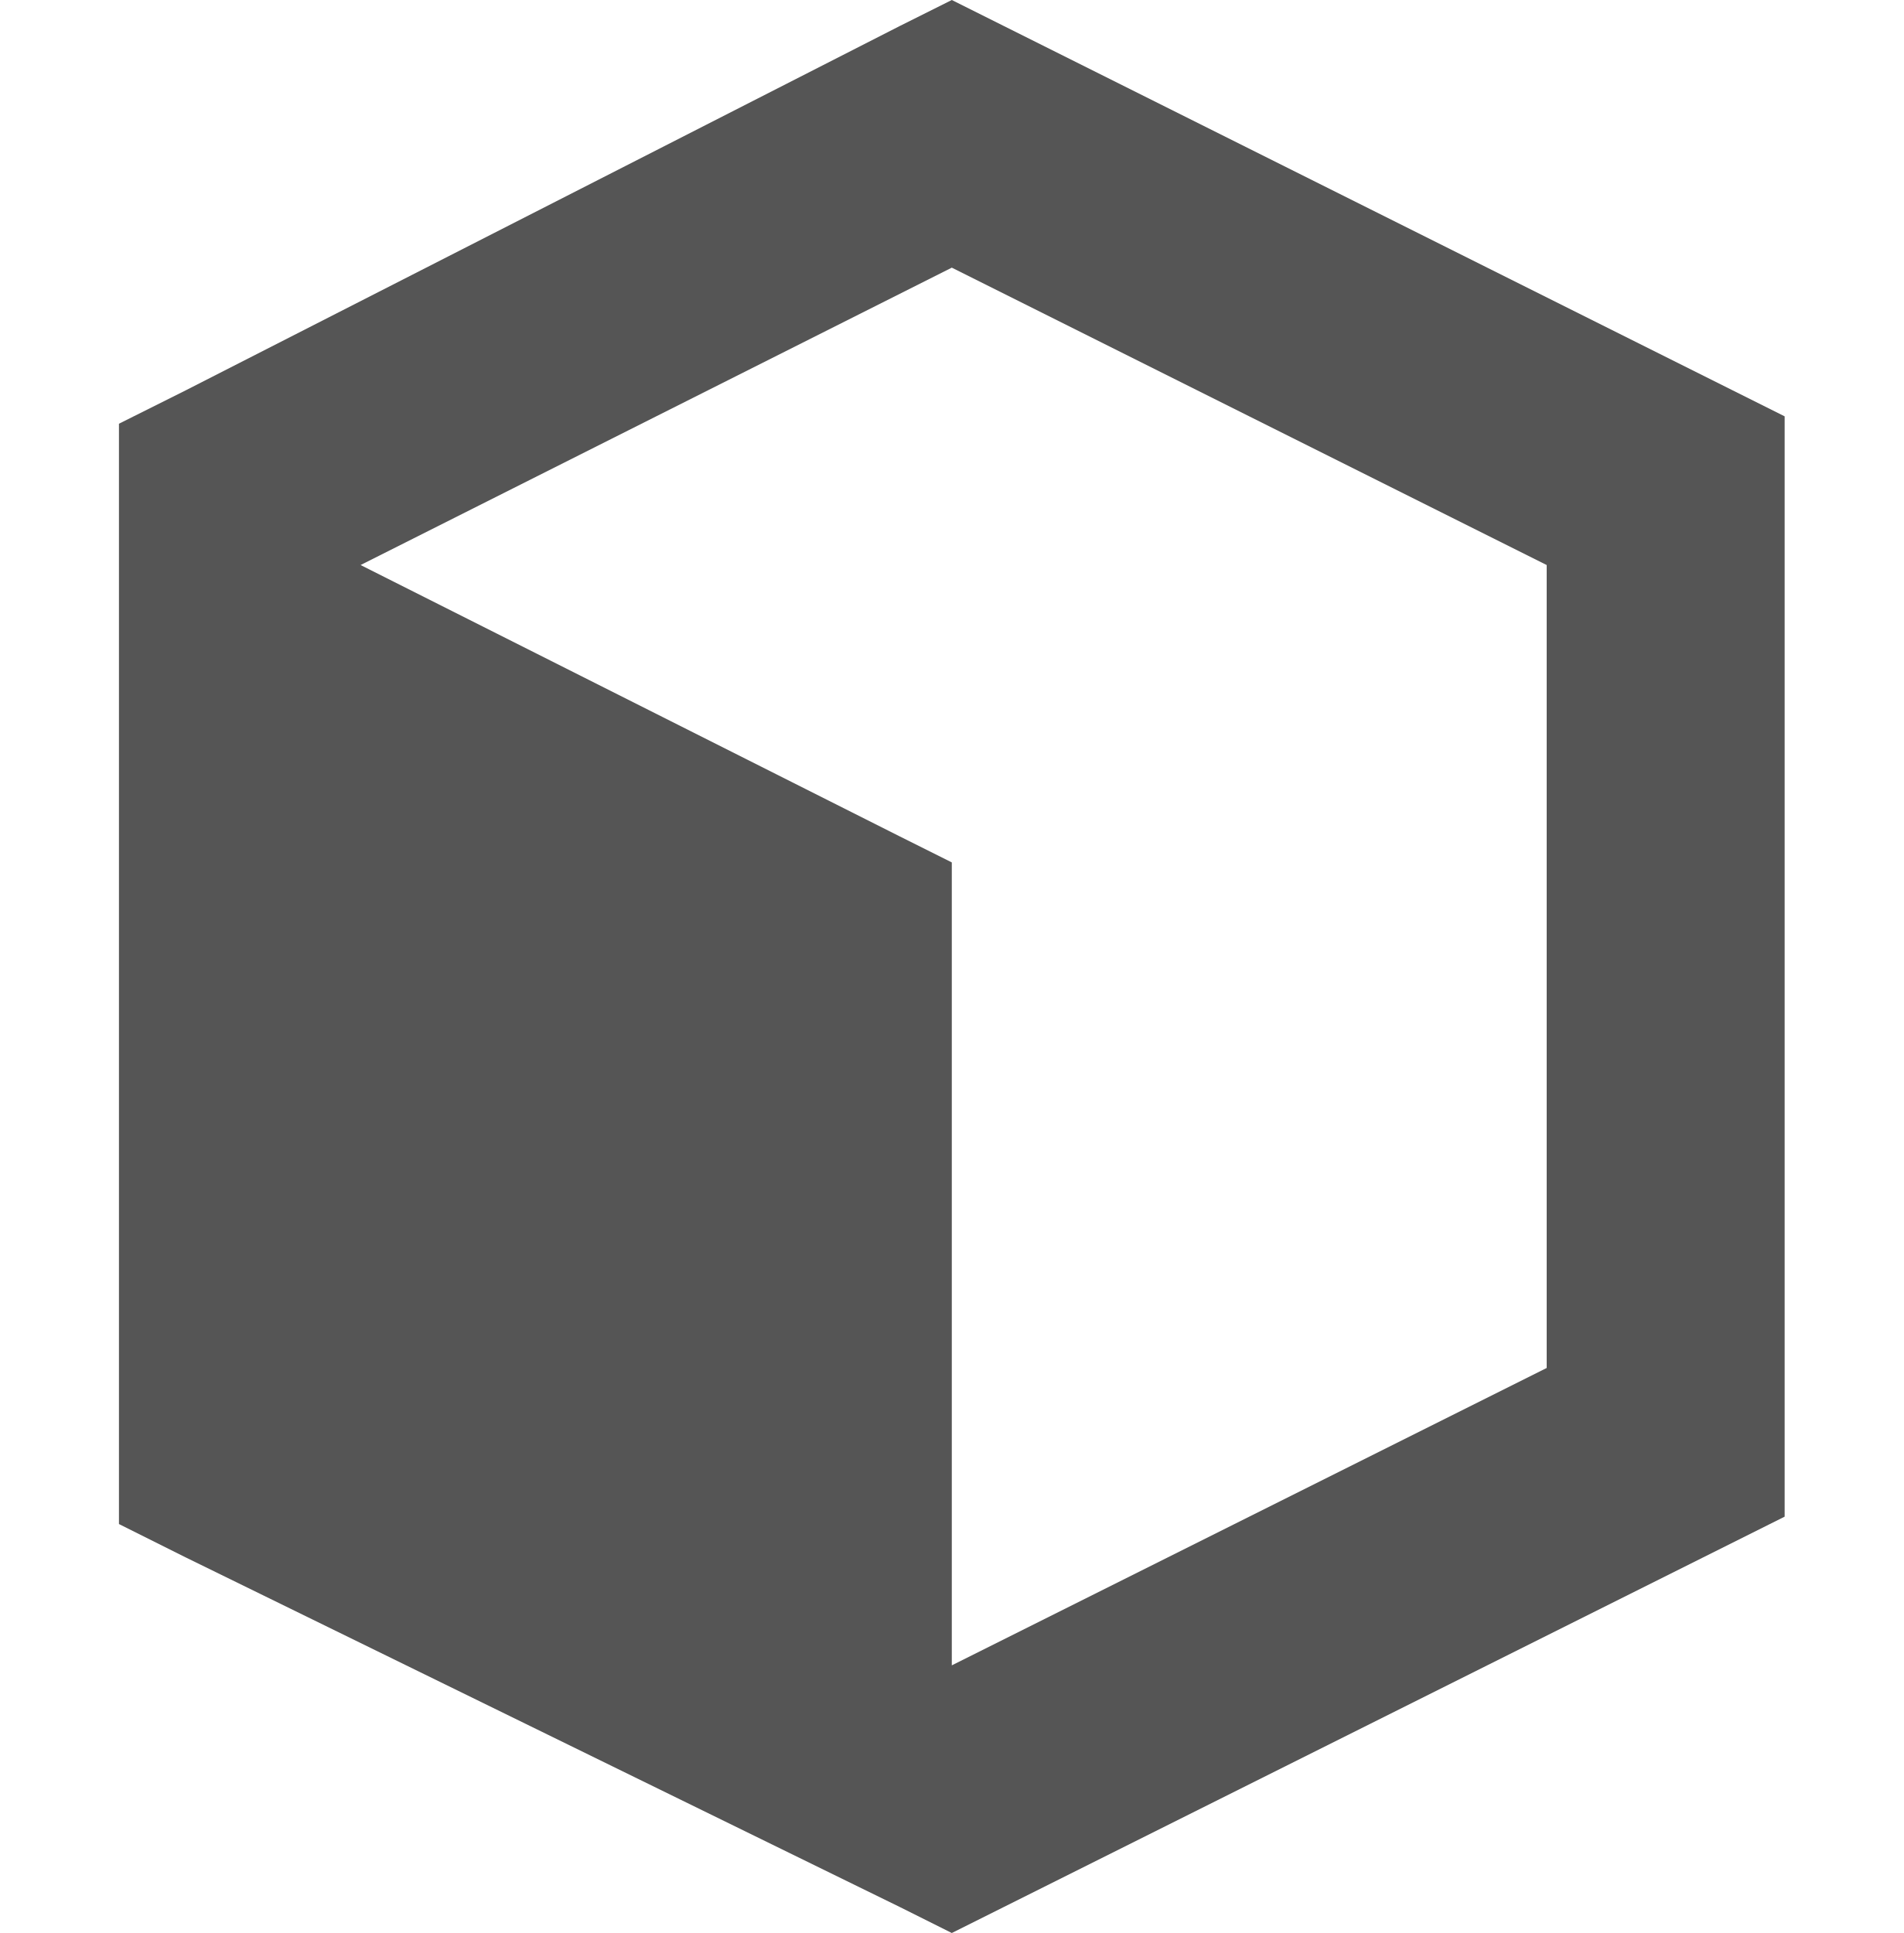
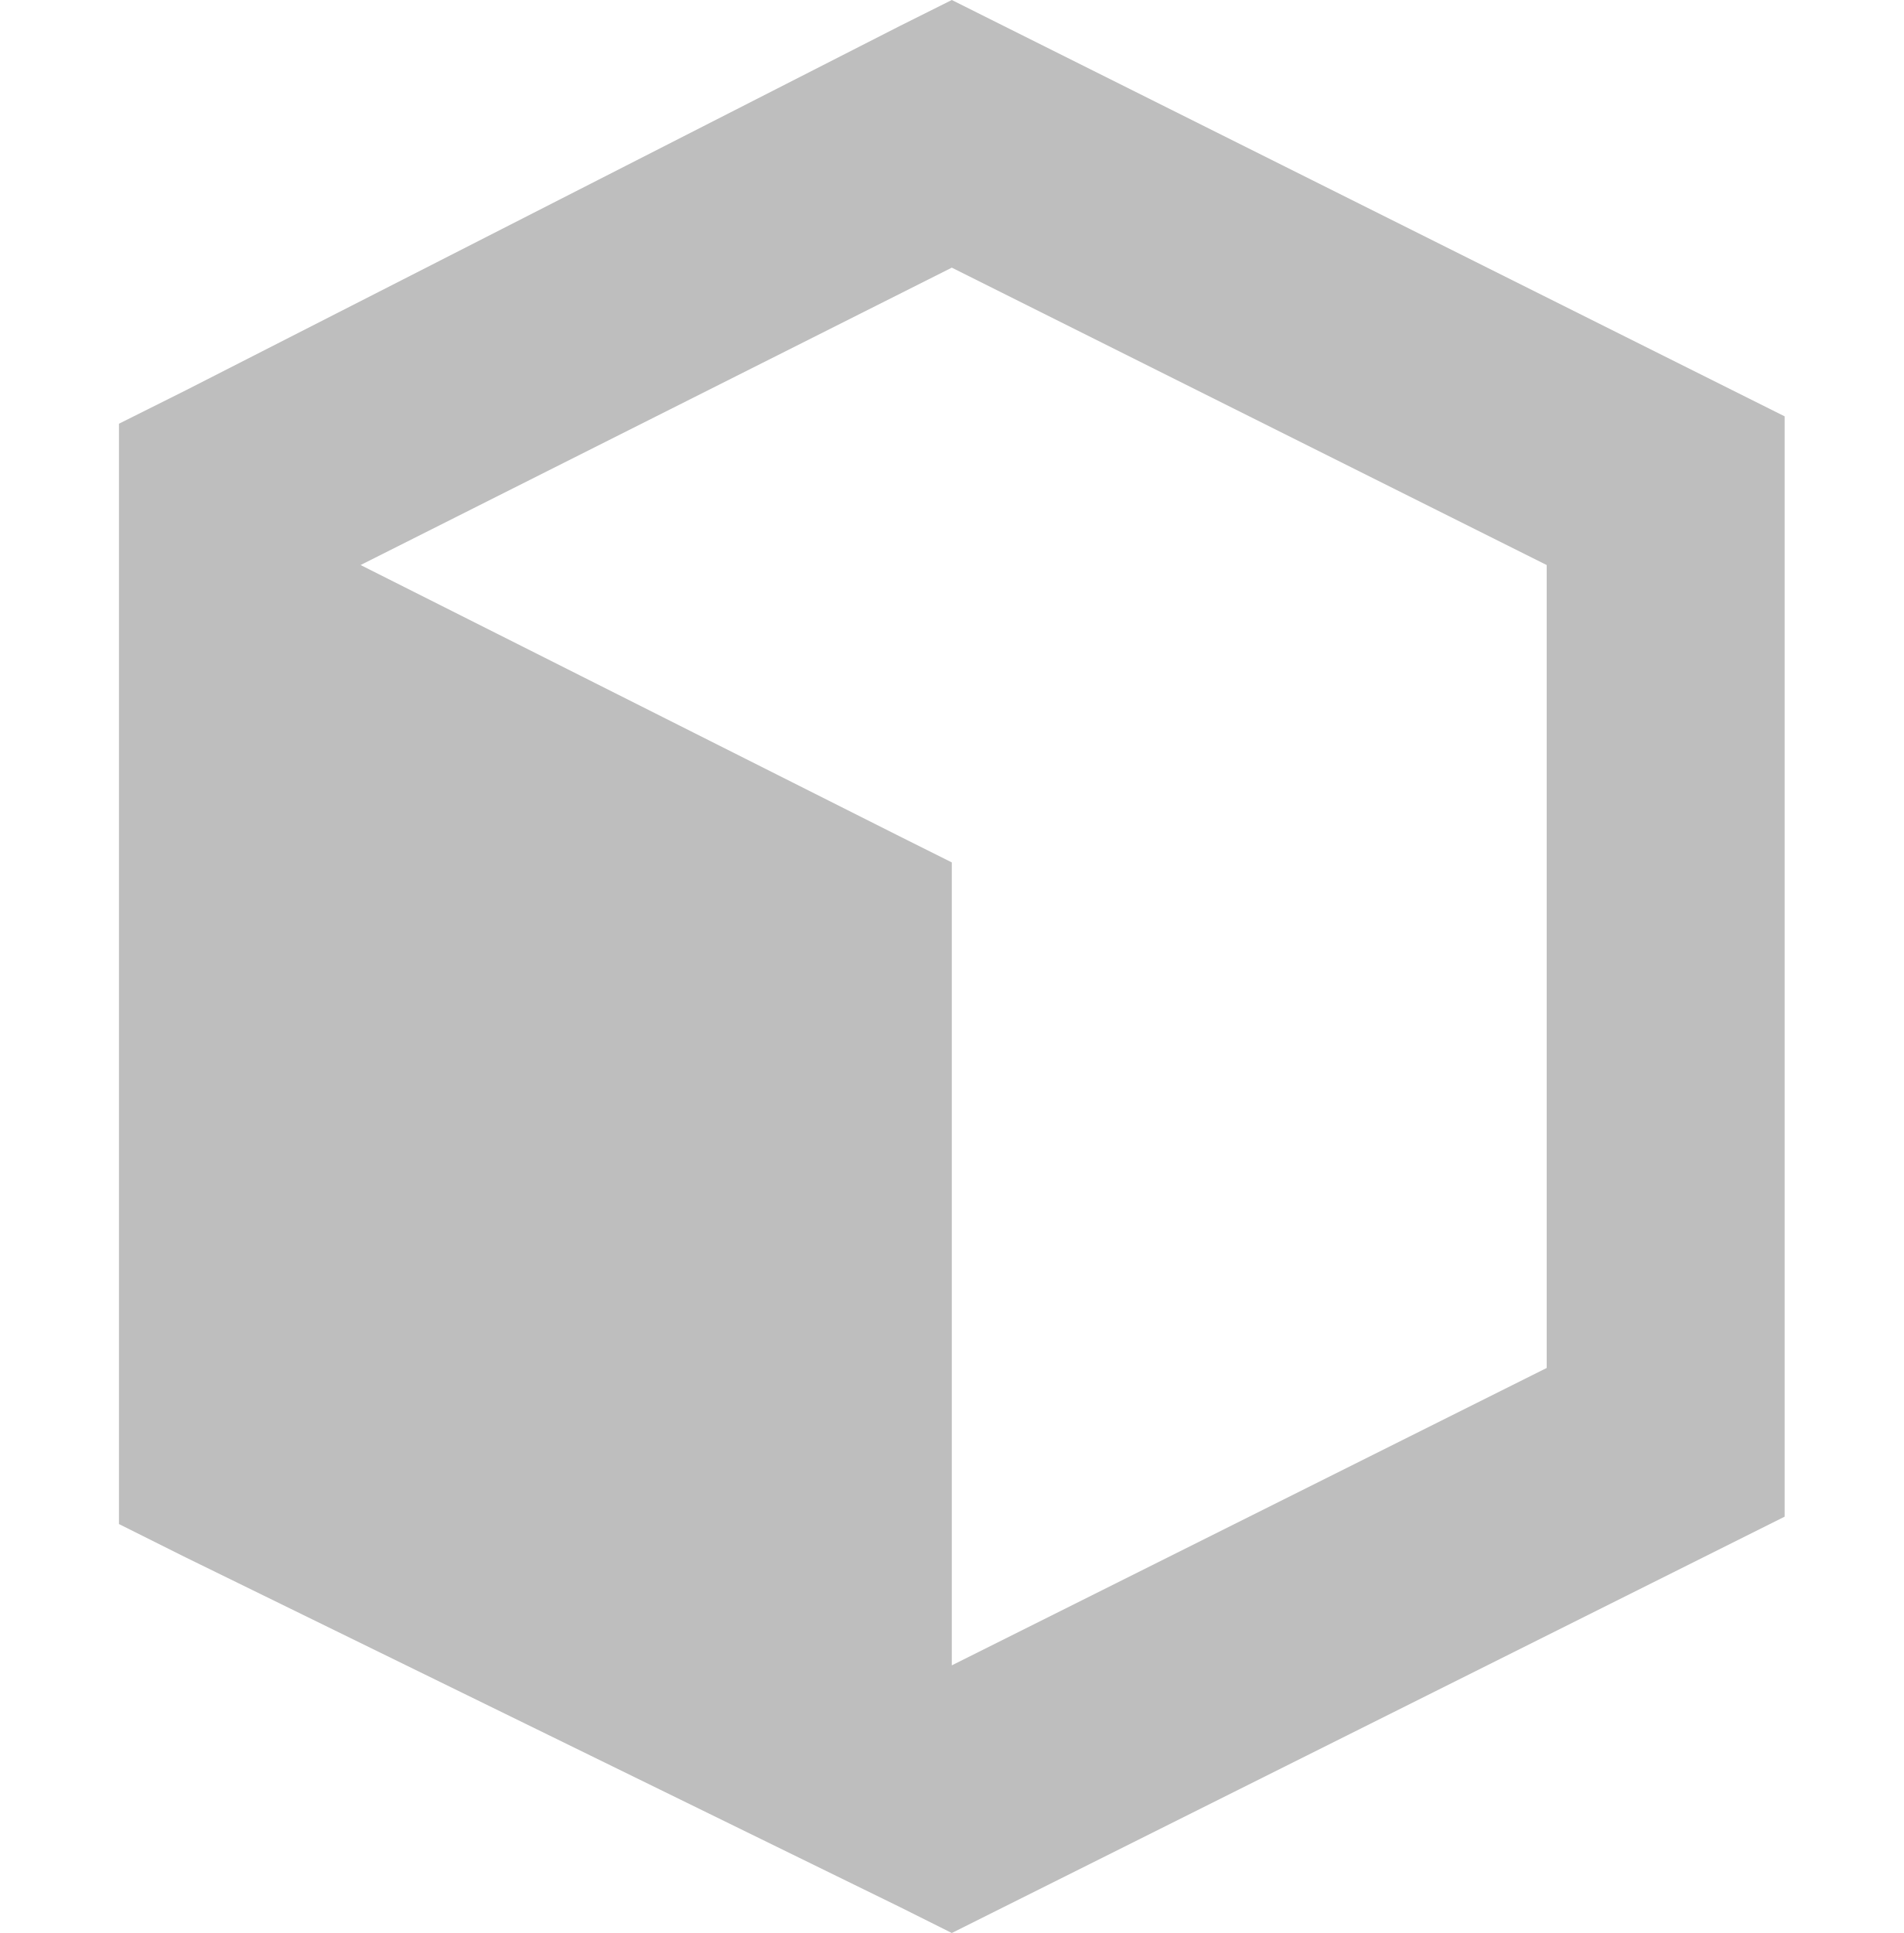
<svg xmlns="http://www.w3.org/2000/svg" xmlns:ns1="http://www.openswatchbook.org/uri/2009/osb" height="16.25" id="svg7384" style="enable-background:new" version="1.1" width="16">
  <defs id="defs7386">
    <linearGradient id="linearGradient5606" ns1:paint="solid">
      <stop id="stop5608" offset="0" style="stop-color:#000000;stop-opacity:1;" />
    </linearGradient>
    <filter color-interpolation-filters="sRGB" id="filter7554">
      <feBlend id="feBlend7556" in2="BackgroundImage" mode="darken" />
    </filter>
  </defs>
  <g id="layer9" style="display:inline" transform="translate(-745.0002,289.269)" />
  <g id="layer10" style="display:inline;filter:url(#filter7554)" transform="translate(-745.0002,289.269)" />
  <g id="layer1" style="display:inline" transform="translate(-504,-327.731)" />
  <g id="layer14" style="display:inline" transform="translate(-745.0002,289.269)">
-     <path d="m 753,-289.269 -0.438,0.219 -6,3.062 -0.562,0.281 0,0.594 0,8.031 0,0.625 0.562,0.281 6,2.938 0.438,0.219 0.438,-0.219 6,-3 0.562,-0.281 0,-0.625 0,-8 0,-0.625 -0.562,-0.281 -6,-3 -0.438,-0.219 z m 0,2.25 5,2.5 0,6.75 -5,2.5 0,-6.75 -0.438,-0.219 -4.531,-2.281 4.969,-2.5 z" id="path8468" style="font-size:medium;font-style:normal;font-variant:normal;font-weight:normal;font-stretch:normal;text-indent:0;text-align:start;text-decoration:none;line-height:normal;letter-spacing:normal;word-spacing:normal;text-transform:none;direction:ltr;block-progression:tb;writing-mode:lr-tb;text-anchor:start;baseline-shift:baseline;color:#000000;fill:#555555;fill-opacity:1;stroke:none;stroke-width:2;marker:none;visibility:visible;display:inline;overflow:visible;enable-background:accumulate;font-family:Sans;-inkscape-font-specification:Sans" />
+     <path d="m 753,-289.269 -0.438,0.219 -6,3.062 -0.562,0.281 0,0.594 0,8.031 0,0.625 0.562,0.281 6,2.938 0.438,0.219 0.438,-0.219 6,-3 0.562,-0.281 0,-0.625 0,-8 0,-0.625 -0.562,-0.281 -6,-3 -0.438,-0.219 z m 0,2.25 5,2.5 0,6.75 -5,2.5 0,-6.75 -0.438,-0.219 -4.531,-2.281 4.969,-2.5 z" id="path8468" style="font-size:medium;font-style:normal;font-variant:normal;font-weight:normal;font-stretch:normal;text-indent:0;text-align:start;text-decoration:none;line-height:normal;letter-spacing:normal;word-spacing:normal;text-transform:none;direction:ltr;block-progression:tb;writing-mode:lr-tb;text-anchor:start;baseline-shift:baseline;color:#000000;fill:#bebebe;fill-opacity:1;stroke:none;stroke-width:2;marker:none;visibility:visible;display:inline;overflow:visible;enable-background:accumulate;font-family:Sans;-inkscape-font-specification:Sans" />
  </g>
  <g id="layer15" style="display:inline" transform="translate(-745.0002,289.269)" />
  <g id="g71291" style="display:inline" transform="translate(-745.0002,289.269)" />
  <g id="layer2" style="display:inline" transform="translate(-504,-177.731)" />
  <g id="g6058" style="display:inline" transform="translate(-504,-177.731)" />
  <g id="layer12" style="display:inline" transform="translate(-745.0002,289.269)" />
</svg>
